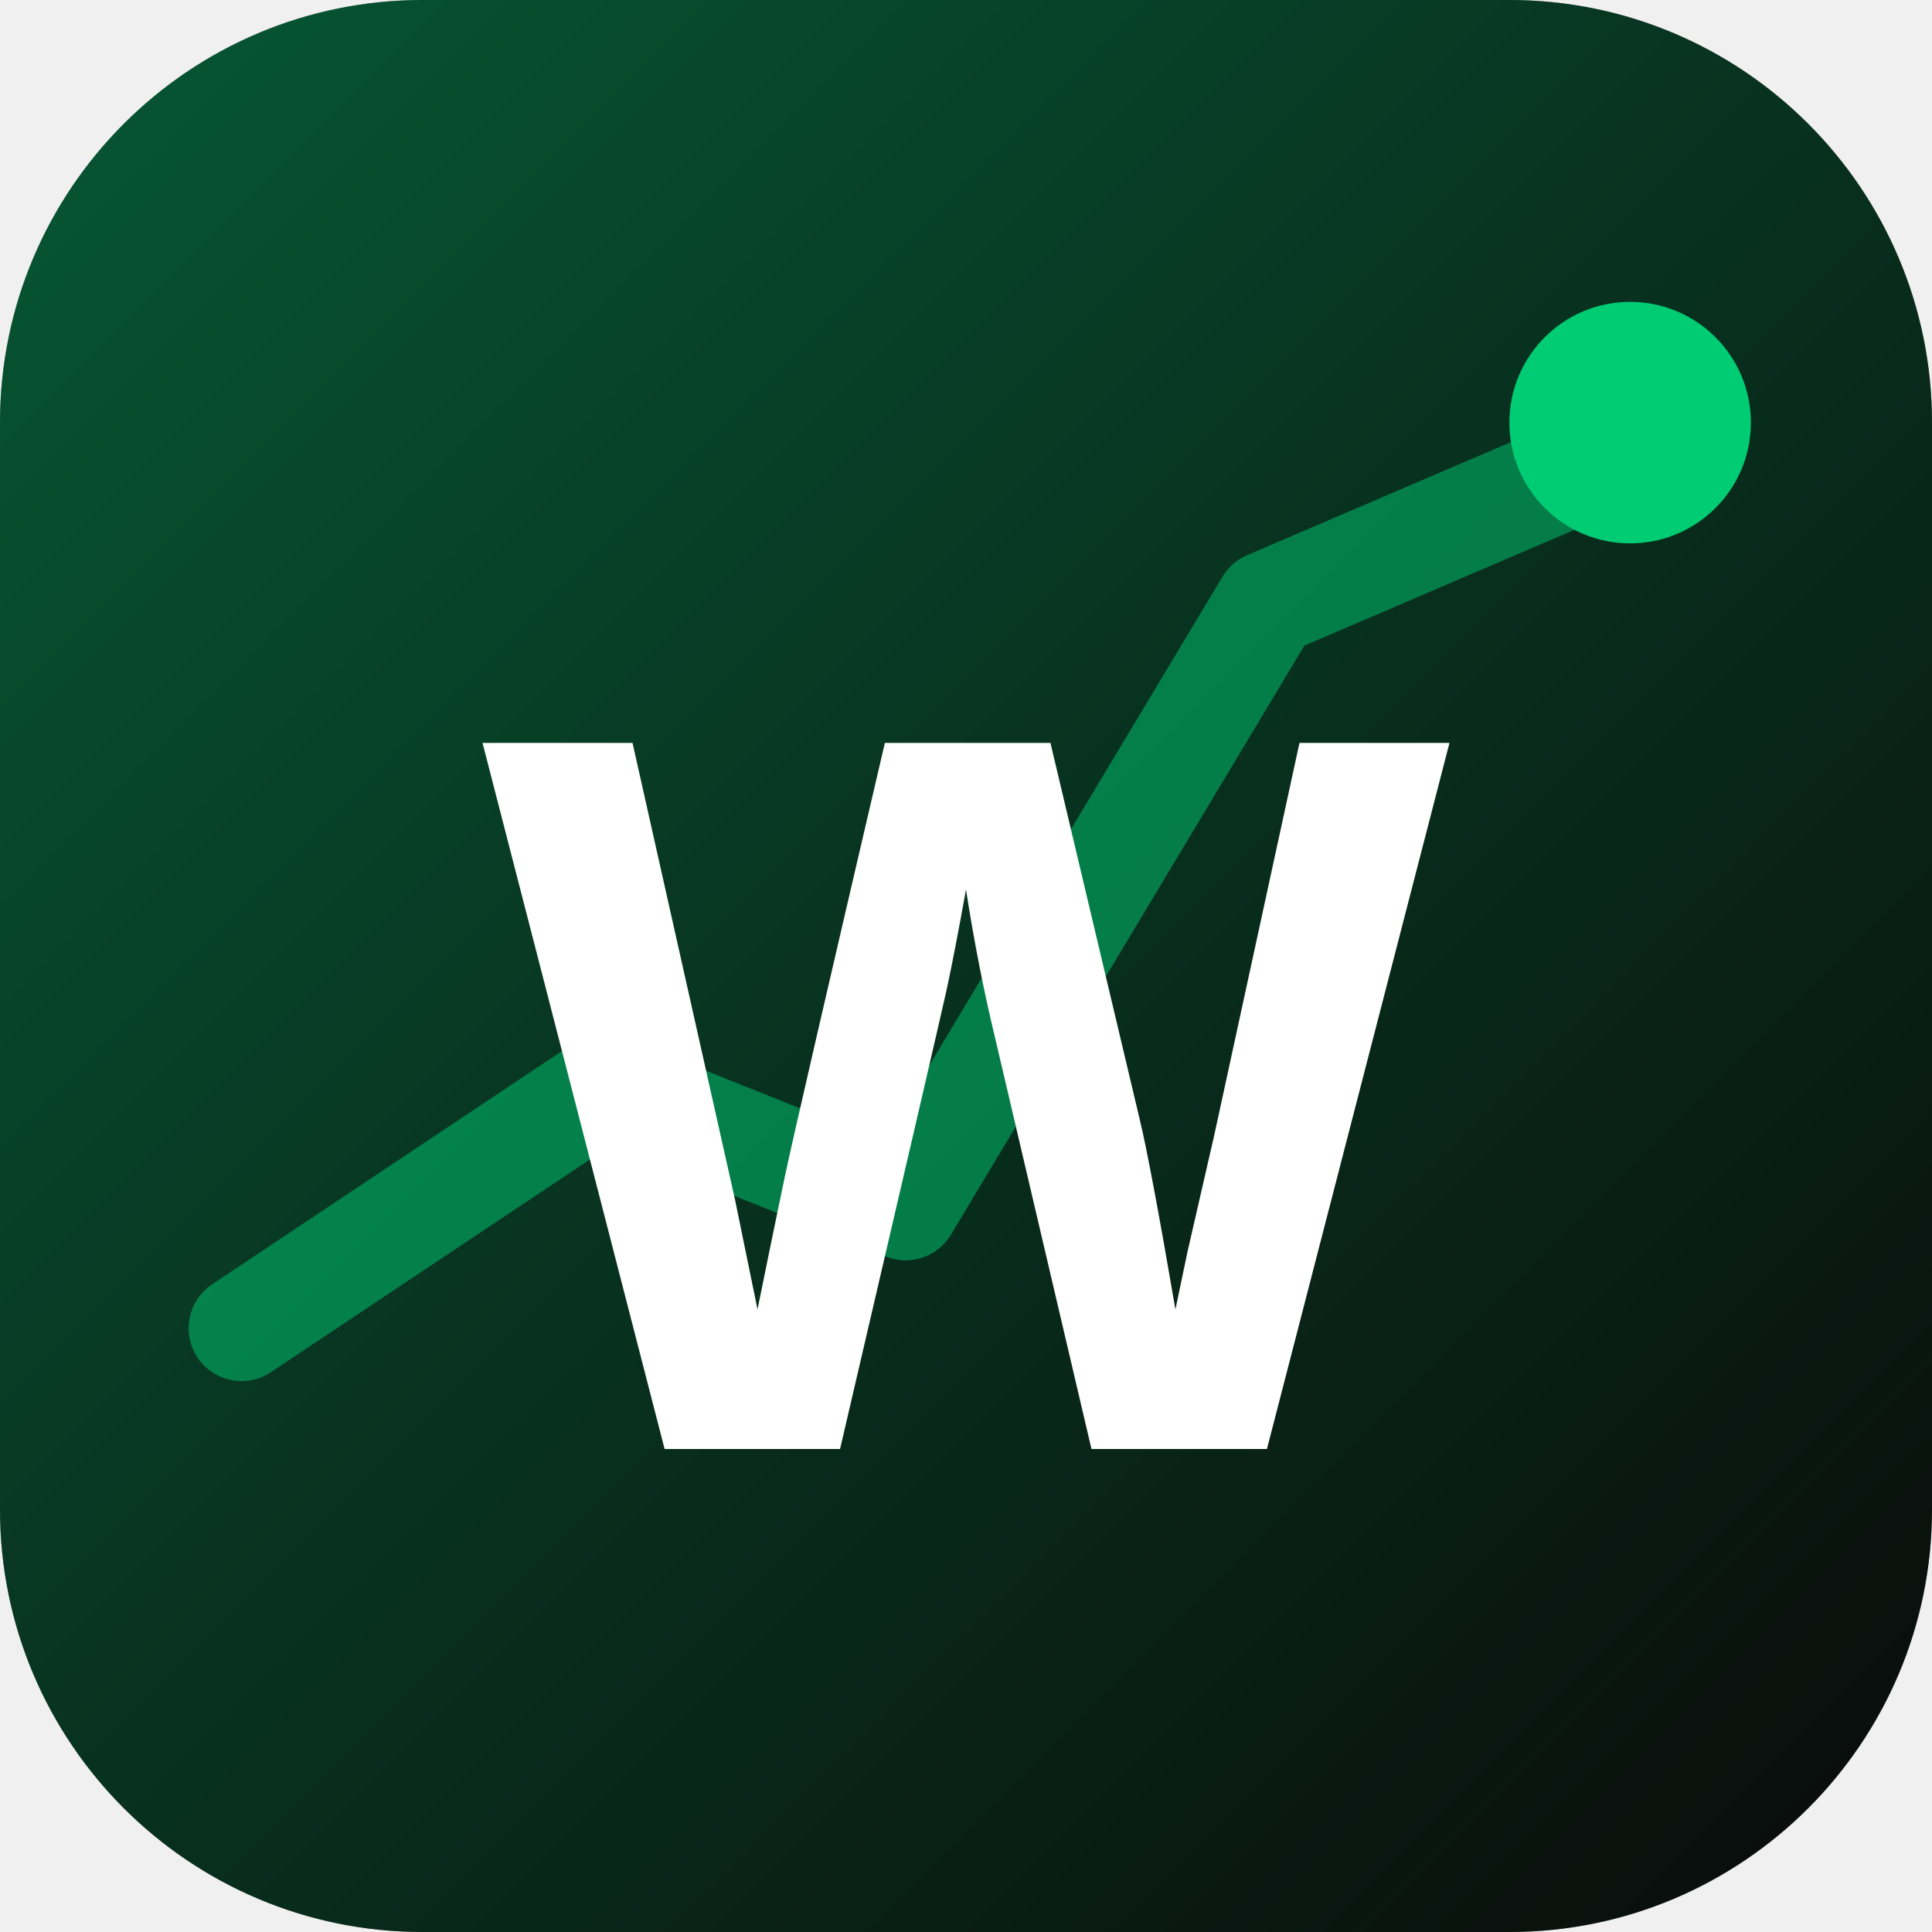
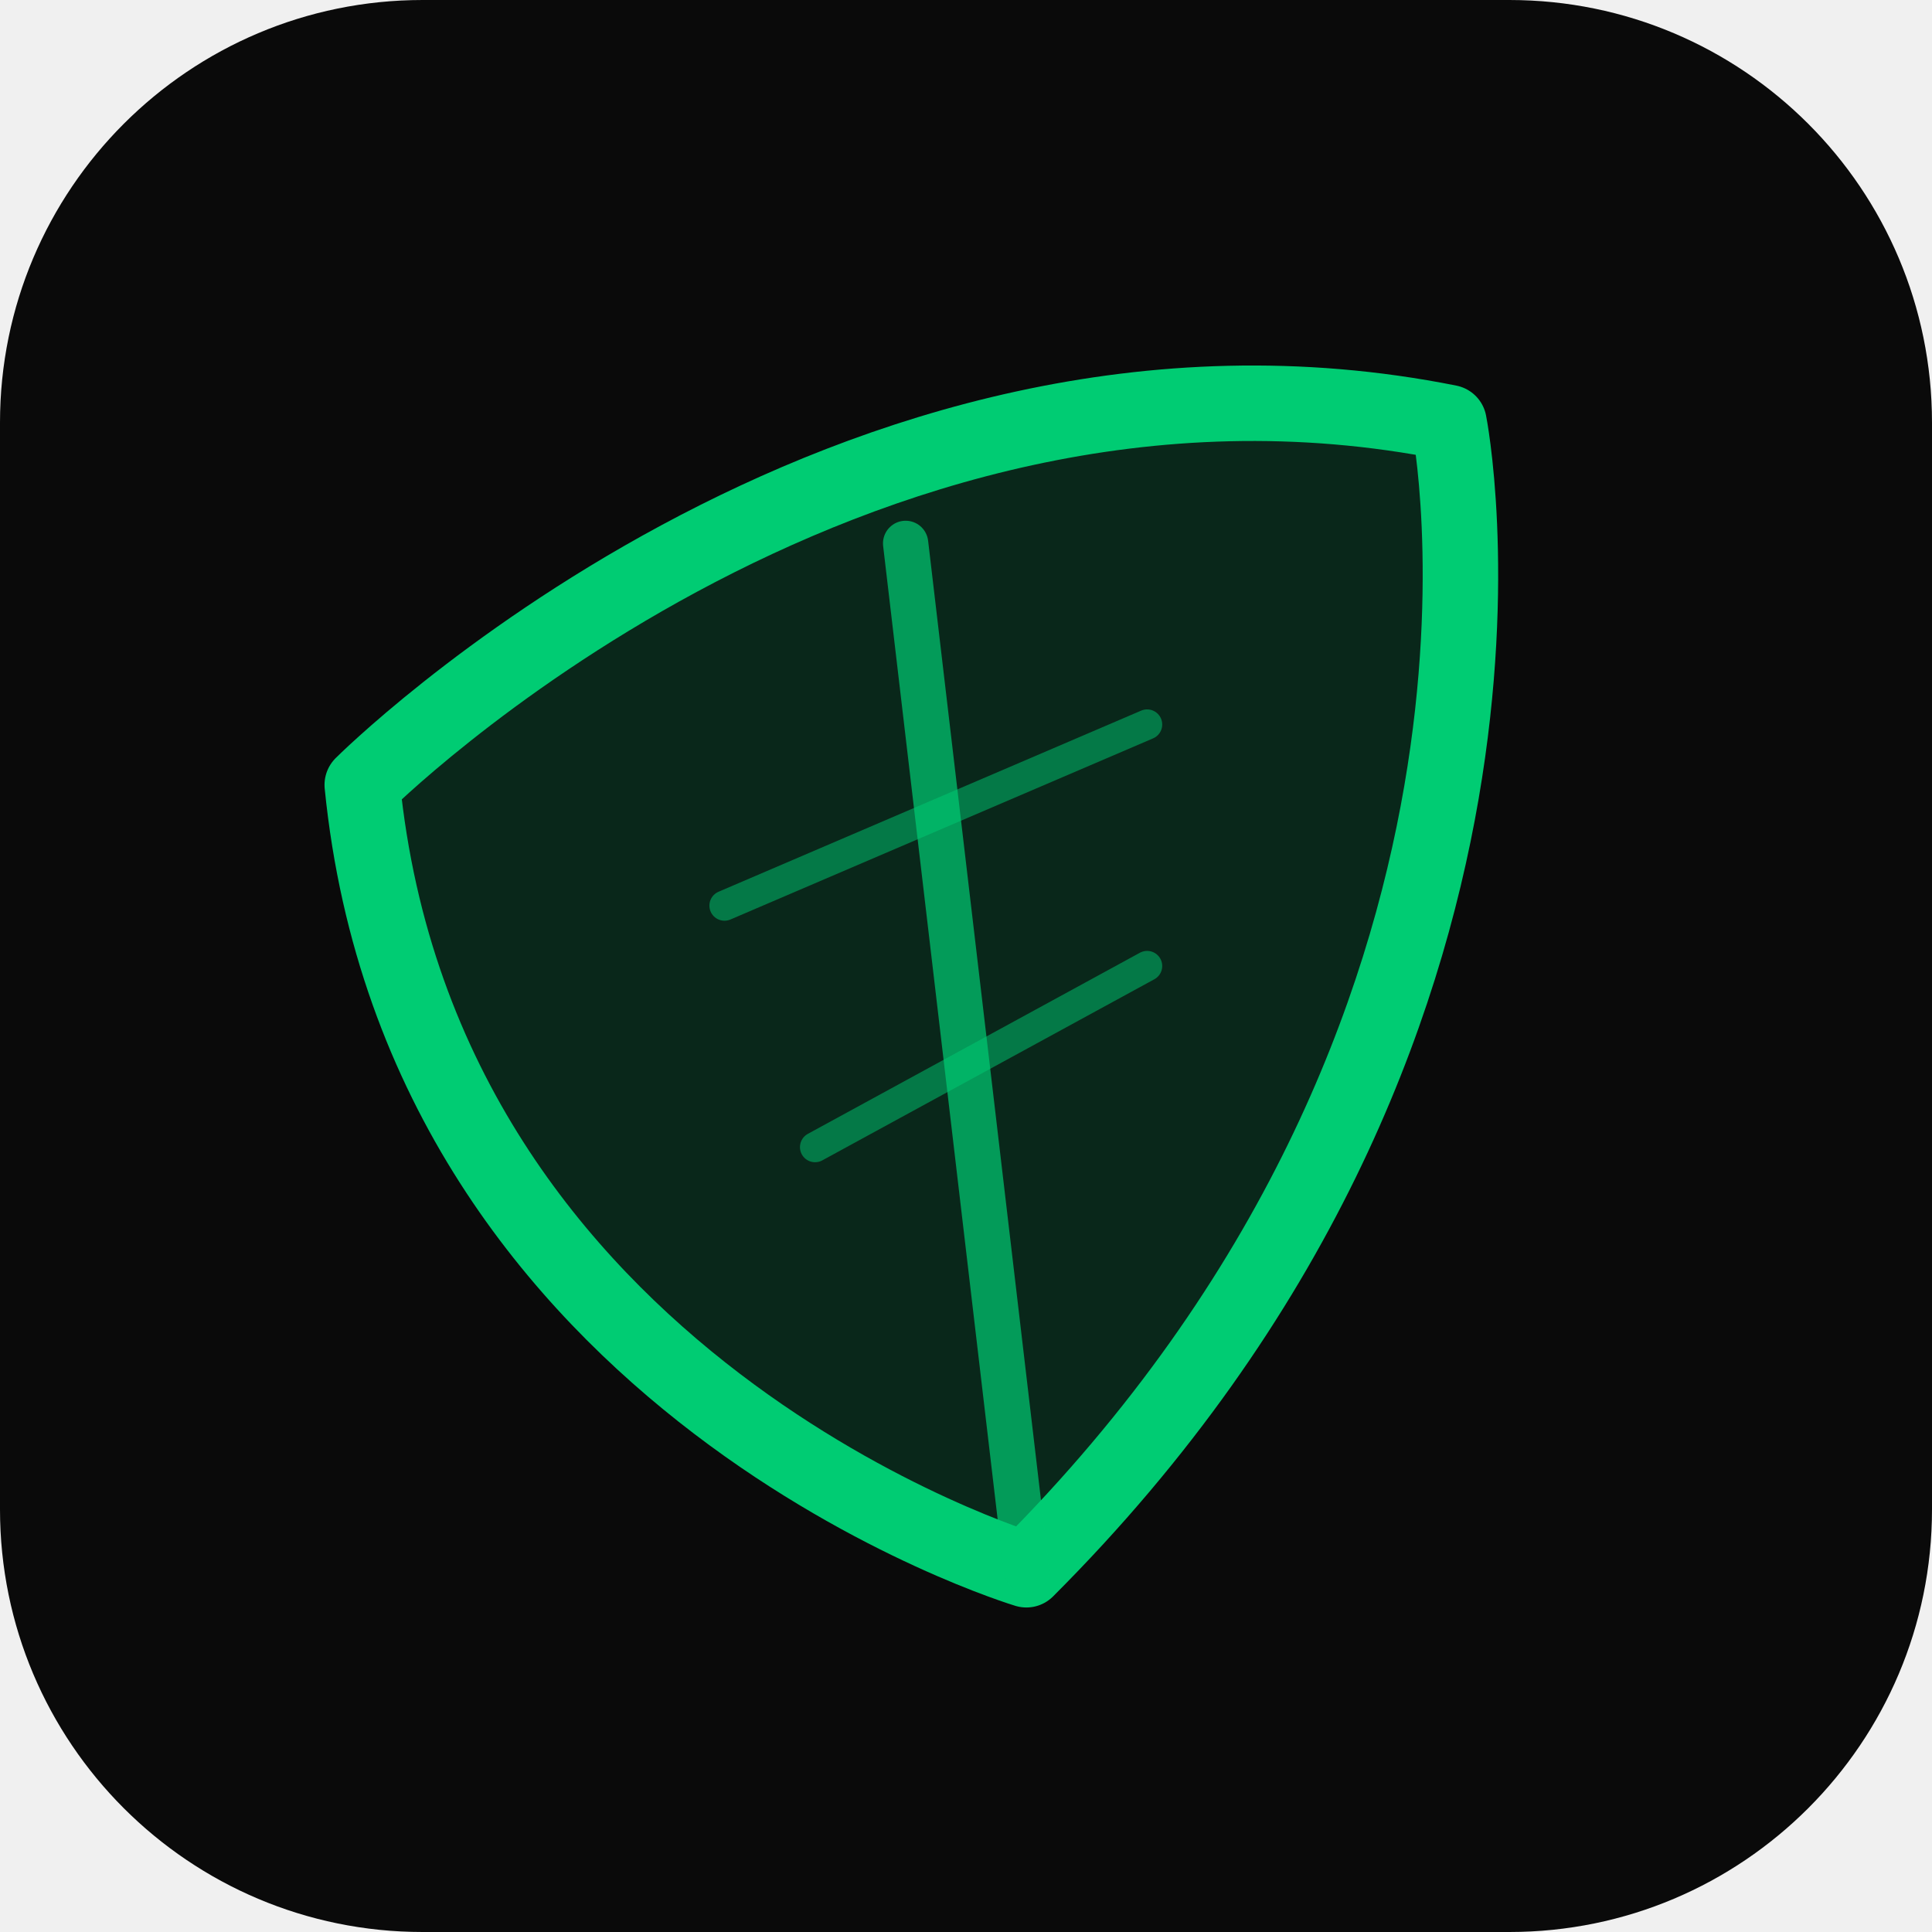
<svg xmlns="http://www.w3.org/2000/svg" viewBox="0 0 64 64" fill="none">
  <rect width="64" height="64" rx="14" fill="#0a0a0a" />
-   <rect width="64" height="64" rx="14" fill="url(#bg-gradient)" opacity="0.4" />
-   <polyline points="8,44 20,36 30,40 42,20 56,14" stroke="#00cc73" stroke-width="3.5" stroke-linecap="round" stroke-linejoin="round" fill="none" opacity="0.5" />
-   <text x="32" y="48" font-family="Arial Black, Arial, sans-serif" font-size="34" font-weight="900" fill="#ffffff" text-anchor="middle" dominant-baseline="auto" letter-spacing="-1">W</text>
-   <circle cx="54" cy="14" r="4" fill="#00cc73" />
-   <defs>
-     <linearGradient id="bg-gradient" x1="0" y1="0" x2="64" y2="64" gradientUnits="userSpaceOnUse">
-       <stop offset="0%" stop-color="#00cc73" />
-       <stop offset="100%" stop-color="#0a0a0a" />
-     </linearGradient>
-   </defs>
+   <path d="M32 10        C44 10 54 20 54 34        C54 46 44 54 32 54        C20 54 10 46 10 34        C10 20 20 10 32 10 Z" fill="none" />
+   <path d="M34 52        C34 52 14 46 12 26        C12 26 28 10 48 14        C48 14 52 34 34 52 Z" fill="#00cc73" opacity="0.15" />
+   <path d="M34 52        C34 52 14 46 12 26        C12 26 28 10 48 14        C48 14 52 34 34 52 Z" stroke="#00cc73" stroke-width="2.5" stroke-linejoin="round" fill="none" />
+   <line x1="34" y1="52" x2="30" y2="18" stroke="#00cc73" stroke-width="1.5" stroke-linecap="round" opacity="0.7" />
+   <line x1="27" y1="38" x2="38" y2="32" stroke="#00cc73" stroke-width="1" stroke-linecap="round" opacity="0.5" />
+   <line x1="24" y1="30" x2="38" y2="24" stroke="#00cc73" stroke-width="1" stroke-linecap="round" opacity="0.5" />
</svg>
